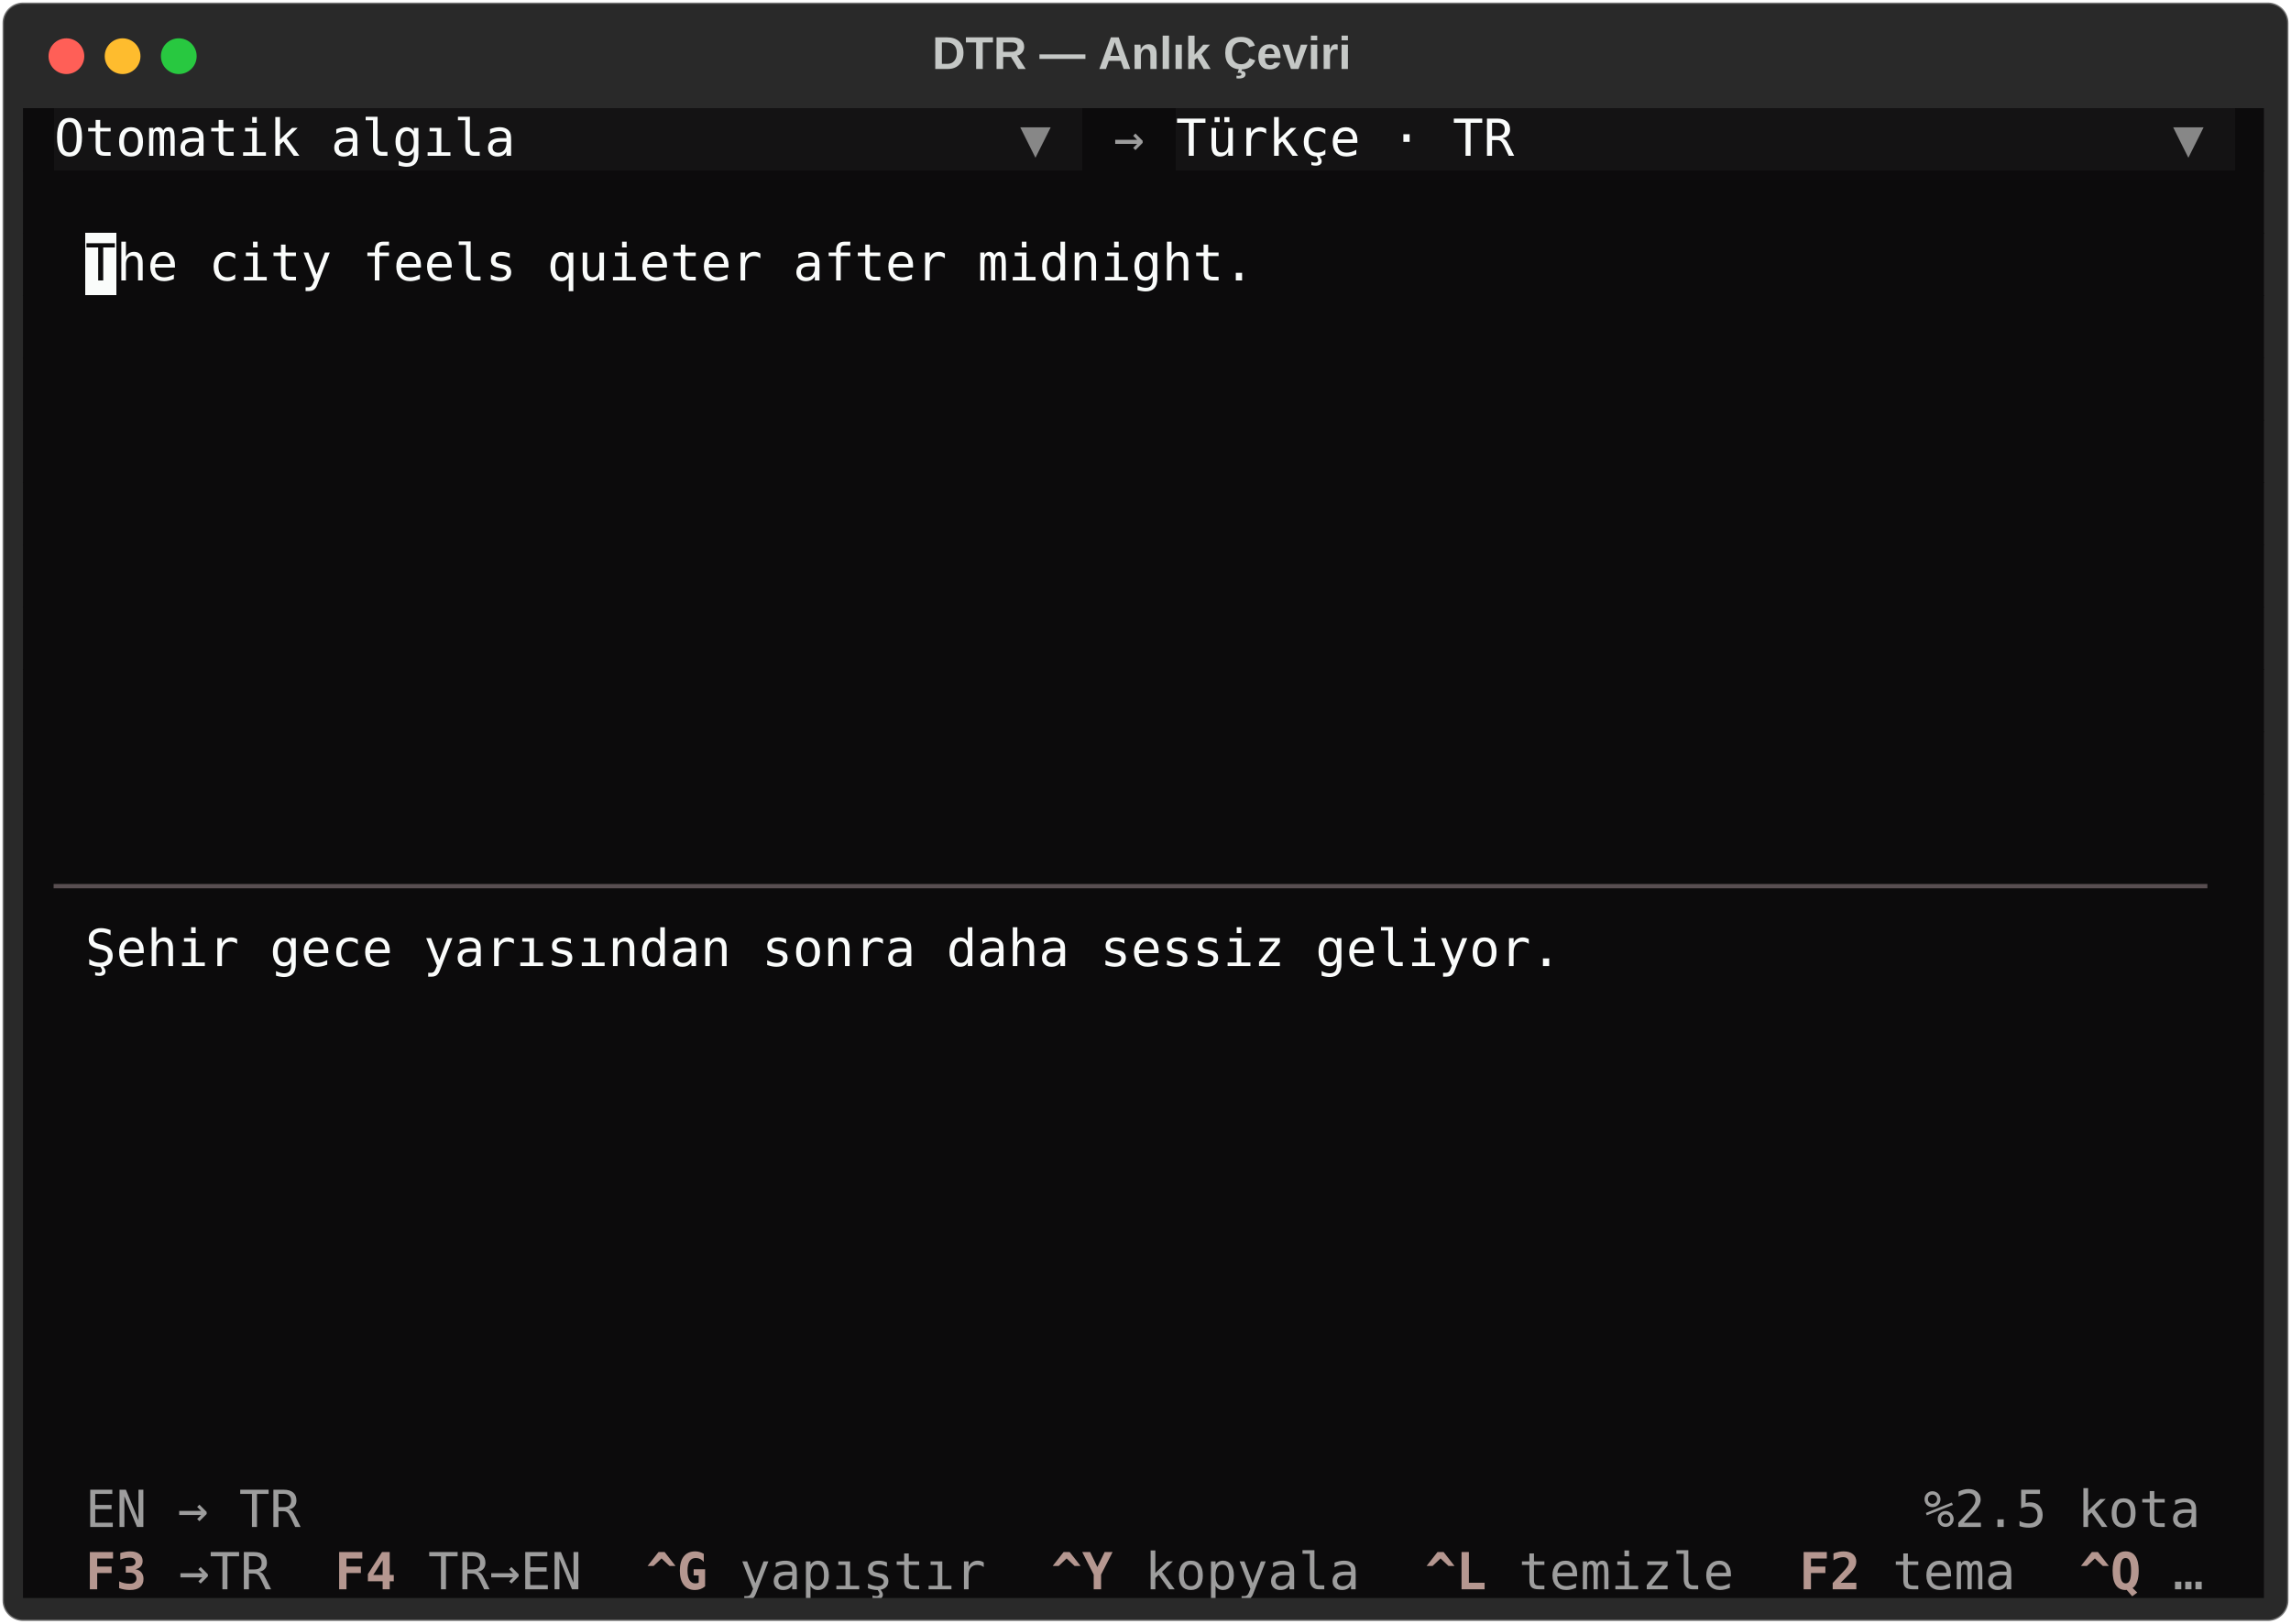
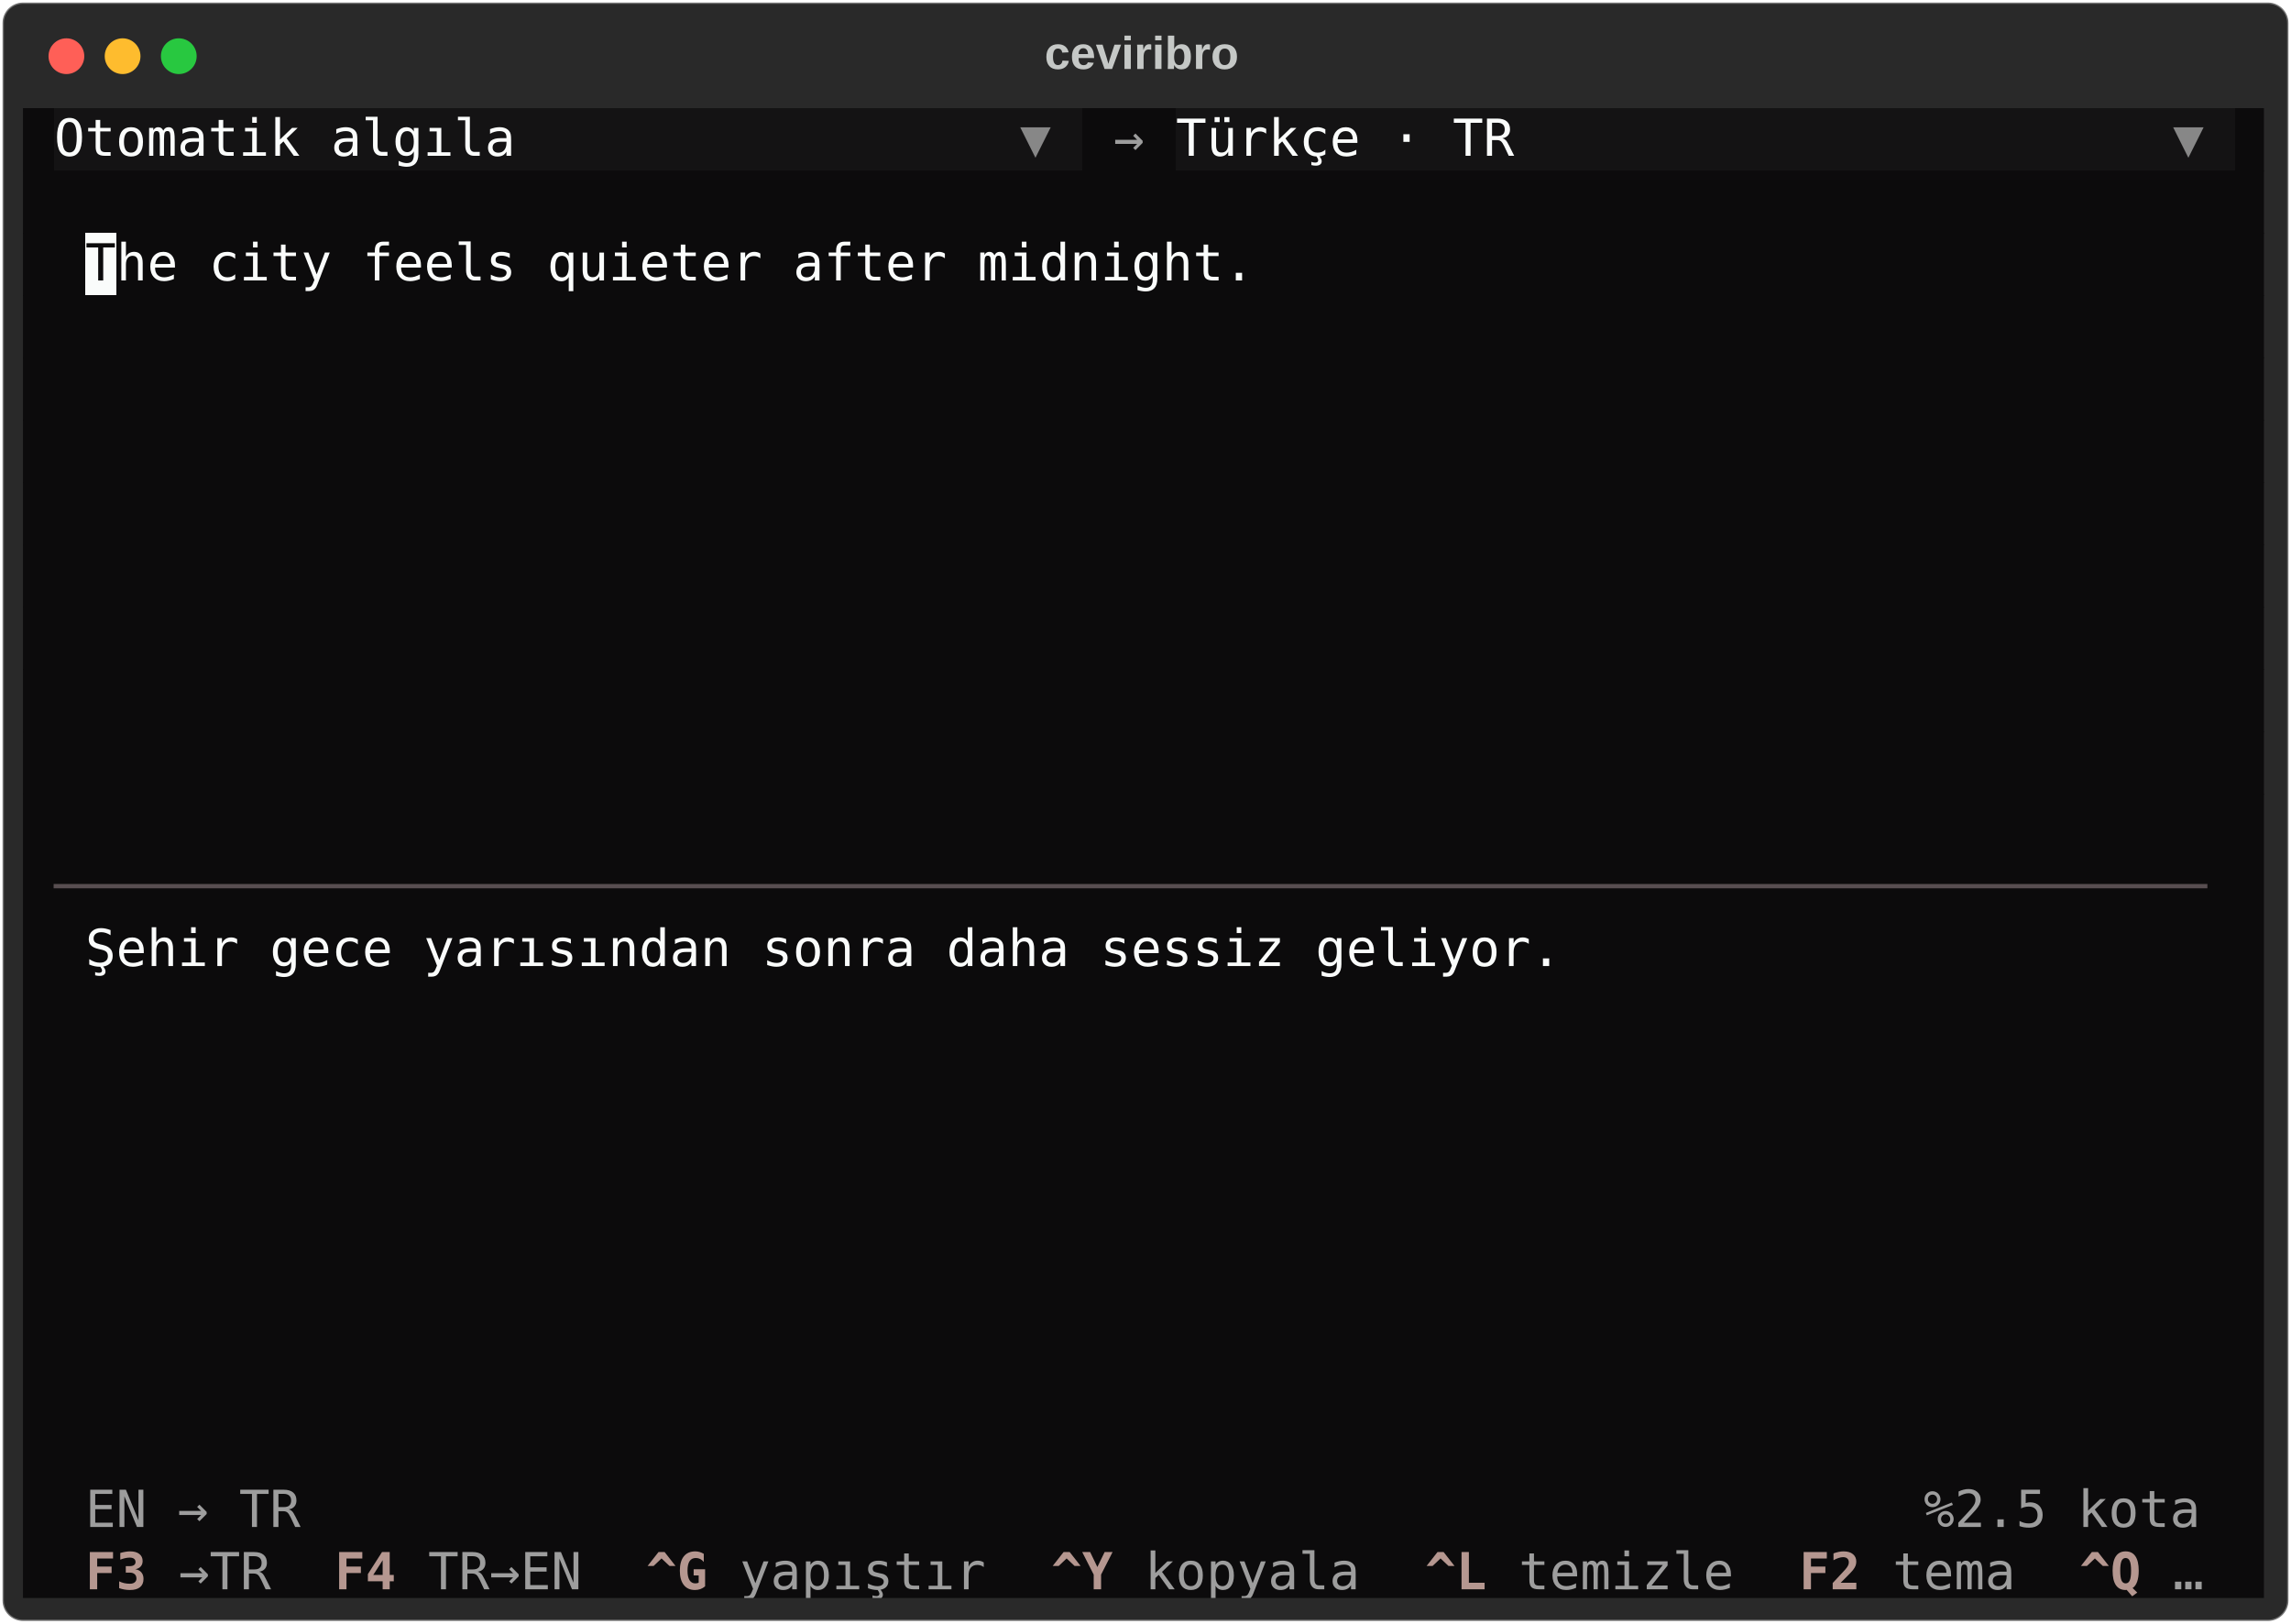
<svg xmlns="http://www.w3.org/2000/svg" class="rich-terminal" viewBox="0 0 897 635.6">
  <style>

    @font-face {
        font-family: "Fira Code";
        src: local("FiraCode-Regular"),
                url("https://cdnjs.cloudflare.com/ajax/libs/firacode/6.2.0/woff2/FiraCode-Regular.woff2") format("woff2"),
                url("https://cdnjs.cloudflare.com/ajax/libs/firacode/6.2.0/woff/FiraCode-Regular.woff") format("woff");
        font-style: normal;
        font-weight: 400;
    }
    @font-face {
        font-family: "Fira Code";
        src: local("FiraCode-Bold"),
                url("https://cdnjs.cloudflare.com/ajax/libs/firacode/6.2.0/woff2/FiraCode-Bold.woff2") format("woff2"),
                url("https://cdnjs.cloudflare.com/ajax/libs/firacode/6.2.0/woff/FiraCode-Bold.woff") format("woff");
        font-style: bold;
        font-weight: 700;
    }

-     .terminal-3074211205-matrix {
+     .terminal-1019590566-matrix {
        font-family: Fira Code, monospace;
        font-size: 20px;
        line-height: 24.4px;
        font-variant-east-asian: full-width;
    }

-     .terminal-3074211205-title {
+     .terminal-1019590566-title {
        font-size: 18px;
        font-weight: bold;
        font-family: arial;
    }

-     .terminal-3074211205-r1 { fill: #c5c8c6 }
- .terminal-3074211205-r2 { fill: #fafcfb }
- .terminal-3074211205-r3 { fill: #878787 }
- .terminal-3074211205-r4 { fill: #9d9d9d }
- .terminal-3074211205-r5 { fill: #0c0b0c }
- .terminal-3074211205-r6 { fill: #584e51 }
- .terminal-3074211205-r7 { fill: #b59790;font-weight: bold }
+     .terminal-1019590566-r1 { fill: #c5c8c6 }
+ .terminal-1019590566-r2 { fill: #fafcfb }
+ .terminal-1019590566-r3 { fill: #878787 }
+ .terminal-1019590566-r4 { fill: #9d9d9d }
+ .terminal-1019590566-r5 { fill: #0c0b0c }
+ .terminal-1019590566-r6 { fill: #584e51 }
+ .terminal-1019590566-r7 { fill: #b59790;font-weight: bold }
    </style>
  <defs>
-     <clipPath id="terminal-3074211205-clip-terminal">
+     <clipPath id="terminal-1019590566-clip-terminal">
      <rect x="0" y="0" width="877.4" height="584.6" />
    </clipPath>
-     <clipPath id="terminal-3074211205-line-0">
+     <clipPath id="terminal-1019590566-line-0">
      <rect x="0" y="1.5" width="878.4" height="24.65" />
    </clipPath>
-     <clipPath id="terminal-3074211205-line-1">
+     <clipPath id="terminal-1019590566-line-1">
      <rect x="0" y="25.9" width="878.4" height="24.65" />
    </clipPath>
-     <clipPath id="terminal-3074211205-line-2">
+     <clipPath id="terminal-1019590566-line-2">
      <rect x="0" y="50.3" width="878.4" height="24.65" />
    </clipPath>
-     <clipPath id="terminal-3074211205-line-3">
+     <clipPath id="terminal-1019590566-line-3">
      <rect x="0" y="74.7" width="878.4" height="24.65" />
    </clipPath>
-     <clipPath id="terminal-3074211205-line-4">
+     <clipPath id="terminal-1019590566-line-4">
      <rect x="0" y="99.1" width="878.4" height="24.65" />
    </clipPath>
-     <clipPath id="terminal-3074211205-line-5">
+     <clipPath id="terminal-1019590566-line-5">
      <rect x="0" y="123.5" width="878.4" height="24.65" />
    </clipPath>
-     <clipPath id="terminal-3074211205-line-6">
+     <clipPath id="terminal-1019590566-line-6">
      <rect x="0" y="147.9" width="878.4" height="24.65" />
    </clipPath>
-     <clipPath id="terminal-3074211205-line-7">
+     <clipPath id="terminal-1019590566-line-7">
      <rect x="0" y="172.3" width="878.4" height="24.65" />
    </clipPath>
-     <clipPath id="terminal-3074211205-line-8">
+     <clipPath id="terminal-1019590566-line-8">
      <rect x="0" y="196.7" width="878.4" height="24.65" />
    </clipPath>
-     <clipPath id="terminal-3074211205-line-9">
+     <clipPath id="terminal-1019590566-line-9">
      <rect x="0" y="221.1" width="878.4" height="24.65" />
    </clipPath>
-     <clipPath id="terminal-3074211205-line-10">
+     <clipPath id="terminal-1019590566-line-10">
      <rect x="0" y="245.5" width="878.4" height="24.65" />
    </clipPath>
-     <clipPath id="terminal-3074211205-line-11">
+     <clipPath id="terminal-1019590566-line-11">
      <rect x="0" y="269.9" width="878.4" height="24.65" />
    </clipPath>
-     <clipPath id="terminal-3074211205-line-12">
+     <clipPath id="terminal-1019590566-line-12">
      <rect x="0" y="294.3" width="878.4" height="24.65" />
    </clipPath>
-     <clipPath id="terminal-3074211205-line-13">
+     <clipPath id="terminal-1019590566-line-13">
      <rect x="0" y="318.7" width="878.4" height="24.65" />
    </clipPath>
-     <clipPath id="terminal-3074211205-line-14">
+     <clipPath id="terminal-1019590566-line-14">
      <rect x="0" y="343.1" width="878.4" height="24.65" />
    </clipPath>
-     <clipPath id="terminal-3074211205-line-15">
+     <clipPath id="terminal-1019590566-line-15">
      <rect x="0" y="367.5" width="878.4" height="24.65" />
    </clipPath>
-     <clipPath id="terminal-3074211205-line-16">
+     <clipPath id="terminal-1019590566-line-16">
      <rect x="0" y="391.9" width="878.4" height="24.65" />
    </clipPath>
-     <clipPath id="terminal-3074211205-line-17">
+     <clipPath id="terminal-1019590566-line-17">
      <rect x="0" y="416.3" width="878.4" height="24.65" />
    </clipPath>
-     <clipPath id="terminal-3074211205-line-18">
+     <clipPath id="terminal-1019590566-line-18">
      <rect x="0" y="440.7" width="878.4" height="24.65" />
    </clipPath>
-     <clipPath id="terminal-3074211205-line-19">
+     <clipPath id="terminal-1019590566-line-19">
      <rect x="0" y="465.1" width="878.4" height="24.65" />
    </clipPath>
-     <clipPath id="terminal-3074211205-line-20">
+     <clipPath id="terminal-1019590566-line-20">
      <rect x="0" y="489.5" width="878.4" height="24.65" />
    </clipPath>
-     <clipPath id="terminal-3074211205-line-21">
+     <clipPath id="terminal-1019590566-line-21">
      <rect x="0" y="513.9" width="878.4" height="24.65" />
    </clipPath>
-     <clipPath id="terminal-3074211205-line-22">
+     <clipPath id="terminal-1019590566-line-22">
      <rect x="0" y="538.3" width="878.4" height="24.65" />
    </clipPath>
  </defs>
  <rect fill="#292929" stroke="rgba(255,255,255,0.35)" stroke-width="1" x="1" y="1" width="895" height="633.6" rx="8" />
-   <text class="terminal-3074211205-title" fill="#c5c8c6" text-anchor="middle" x="447" y="27">DTR — Anlık Çeviri</text>
+   <text class="terminal-1019590566-title" fill="#c5c8c6" text-anchor="middle" x="447" y="27">ceviribro</text>
  <g transform="translate(26,22)">
    <circle cx="0" cy="0" r="7" fill="#ff5f57" />
    <circle cx="22" cy="0" r="7" fill="#febc2e" />
    <circle cx="44" cy="0" r="7" fill="#28c840" />
  </g>
-   <g transform="translate(9, 41)" clip-path="url(#terminal-3074211205-clip-terminal)">
+   <g transform="translate(9, 41)" clip-path="url(#terminal-1019590566-clip-terminal)">
    <rect fill="#0c0b0c" x="0" y="1.5" width="12.2" height="24.65" shape-rendering="crispEdges" />
    <rect fill="#141314" x="12.2" y="1.5" width="183" height="24.65" shape-rendering="crispEdges" />
    <rect fill="#141314" x="195.2" y="1.5" width="183" height="24.65" shape-rendering="crispEdges" />
    <rect fill="#141314" x="378.2" y="1.5" width="12.2" height="24.65" shape-rendering="crispEdges" />
    <rect fill="#141314" x="390.4" y="1.5" width="12.2" height="24.65" shape-rendering="crispEdges" />
    <rect fill="#141314" x="402.6" y="1.5" width="12.2" height="24.65" shape-rendering="crispEdges" />
    <rect fill="#0c0b0c" x="414.8" y="1.5" width="12.2" height="24.65" shape-rendering="crispEdges" />
    <rect fill="#0c0b0c" x="427" y="1.5" width="12.2" height="24.65" shape-rendering="crispEdges" />
    <rect fill="#0c0b0c" x="439.2" y="1.5" width="12.2" height="24.65" shape-rendering="crispEdges" />
    <rect fill="#141314" x="451.4" y="1.5" width="134.2" height="24.65" shape-rendering="crispEdges" />
    <rect fill="#141314" x="585.6" y="1.5" width="244" height="24.65" shape-rendering="crispEdges" />
    <rect fill="#141314" x="829.6" y="1.5" width="12.2" height="24.65" shape-rendering="crispEdges" />
    <rect fill="#141314" x="841.8" y="1.5" width="12.2" height="24.65" shape-rendering="crispEdges" />
    <rect fill="#141314" x="854" y="1.5" width="12.2" height="24.65" shape-rendering="crispEdges" />
    <rect fill="#0c0b0c" x="866.2" y="1.5" width="12.2" height="24.65" shape-rendering="crispEdges" />
    <rect fill="#0c0b0c" x="0" y="25.9" width="12.2" height="24.65" shape-rendering="crispEdges" />
    <rect fill="#0c0b0c" x="12.2" y="25.9" width="854" height="24.65" shape-rendering="crispEdges" />
    <rect fill="#0c0b0c" x="866.2" y="25.9" width="12.2" height="24.65" shape-rendering="crispEdges" />
    <rect fill="#0c0b0c" x="0" y="50.3" width="12.2" height="24.65" shape-rendering="crispEdges" />
    <rect fill="#0c0b0c" x="12.2" y="50.3" width="12.2" height="24.65" shape-rendering="crispEdges" />
    <rect fill="#fafcfb" x="24.4" y="50.3" width="12.2" height="24.65" shape-rendering="crispEdges" />
    <rect fill="#0c0b0c" x="36.6" y="50.3" width="463.6" height="24.65" shape-rendering="crispEdges" />
    <rect fill="#0c0b0c" x="500.2" y="50.3" width="353.8" height="24.65" shape-rendering="crispEdges" />
    <rect fill="#0c0b0c" x="854" y="50.3" width="12.2" height="24.65" shape-rendering="crispEdges" />
    <rect fill="#0c0b0c" x="866.2" y="50.3" width="12.2" height="24.65" shape-rendering="crispEdges" />
    <rect fill="#0c0b0c" x="0" y="74.7" width="12.2" height="24.65" shape-rendering="crispEdges" />
    <rect fill="#0c0b0c" x="12.2" y="74.7" width="12.2" height="24.65" shape-rendering="crispEdges" />
    <rect fill="#0c0b0c" x="24.4" y="74.7" width="829.6" height="24.65" shape-rendering="crispEdges" />
    <rect fill="#0c0b0c" x="854" y="74.7" width="12.2" height="24.65" shape-rendering="crispEdges" />
    <rect fill="#0c0b0c" x="866.2" y="74.7" width="12.2" height="24.65" shape-rendering="crispEdges" />
    <rect fill="#0c0b0c" x="0" y="99.1" width="12.2" height="24.65" shape-rendering="crispEdges" />
    <rect fill="#0c0b0c" x="12.2" y="99.1" width="12.2" height="24.65" shape-rendering="crispEdges" />
    <rect fill="#0c0b0c" x="24.4" y="99.1" width="829.6" height="24.65" shape-rendering="crispEdges" />
    <rect fill="#0c0b0c" x="854" y="99.1" width="12.2" height="24.65" shape-rendering="crispEdges" />
    <rect fill="#0c0b0c" x="866.2" y="99.1" width="12.2" height="24.65" shape-rendering="crispEdges" />
    <rect fill="#0c0b0c" x="0" y="123.5" width="12.2" height="24.65" shape-rendering="crispEdges" />
    <rect fill="#0c0b0c" x="12.2" y="123.5" width="12.2" height="24.65" shape-rendering="crispEdges" />
    <rect fill="#0c0b0c" x="24.4" y="123.5" width="829.6" height="24.65" shape-rendering="crispEdges" />
    <rect fill="#0c0b0c" x="854" y="123.5" width="12.2" height="24.65" shape-rendering="crispEdges" />
    <rect fill="#0c0b0c" x="866.2" y="123.5" width="12.2" height="24.65" shape-rendering="crispEdges" />
    <rect fill="#0c0b0c" x="0" y="147.9" width="12.2" height="24.65" shape-rendering="crispEdges" />
    <rect fill="#0c0b0c" x="12.2" y="147.9" width="12.2" height="24.65" shape-rendering="crispEdges" />
    <rect fill="#0c0b0c" x="24.4" y="147.9" width="829.6" height="24.65" shape-rendering="crispEdges" />
    <rect fill="#0c0b0c" x="854" y="147.9" width="12.2" height="24.65" shape-rendering="crispEdges" />
    <rect fill="#0c0b0c" x="866.2" y="147.9" width="12.2" height="24.65" shape-rendering="crispEdges" />
    <rect fill="#0c0b0c" x="0" y="172.3" width="12.2" height="24.65" shape-rendering="crispEdges" />
    <rect fill="#0c0b0c" x="12.2" y="172.3" width="12.2" height="24.65" shape-rendering="crispEdges" />
    <rect fill="#0c0b0c" x="24.4" y="172.3" width="829.6" height="24.65" shape-rendering="crispEdges" />
    <rect fill="#0c0b0c" x="854" y="172.3" width="12.2" height="24.65" shape-rendering="crispEdges" />
    <rect fill="#0c0b0c" x="866.2" y="172.3" width="12.2" height="24.65" shape-rendering="crispEdges" />
    <rect fill="#0c0b0c" x="0" y="196.7" width="12.2" height="24.65" shape-rendering="crispEdges" />
    <rect fill="#0c0b0c" x="12.2" y="196.7" width="12.2" height="24.65" shape-rendering="crispEdges" />
    <rect fill="#0c0b0c" x="24.4" y="196.7" width="829.6" height="24.65" shape-rendering="crispEdges" />
    <rect fill="#0c0b0c" x="854" y="196.7" width="12.2" height="24.65" shape-rendering="crispEdges" />
    <rect fill="#0c0b0c" x="866.2" y="196.7" width="12.2" height="24.65" shape-rendering="crispEdges" />
    <rect fill="#0c0b0c" x="0" y="221.1" width="12.2" height="24.65" shape-rendering="crispEdges" />
    <rect fill="#0c0b0c" x="12.2" y="221.1" width="12.2" height="24.65" shape-rendering="crispEdges" />
    <rect fill="#0c0b0c" x="24.4" y="221.1" width="829.6" height="24.65" shape-rendering="crispEdges" />
    <rect fill="#0c0b0c" x="854" y="221.1" width="12.2" height="24.65" shape-rendering="crispEdges" />
    <rect fill="#0c0b0c" x="866.2" y="221.1" width="12.2" height="24.65" shape-rendering="crispEdges" />
    <rect fill="#0c0b0c" x="0" y="245.5" width="12.2" height="24.65" shape-rendering="crispEdges" />
    <rect fill="#0c0b0c" x="12.2" y="245.5" width="12.2" height="24.65" shape-rendering="crispEdges" />
    <rect fill="#0c0b0c" x="24.4" y="245.5" width="829.6" height="24.65" shape-rendering="crispEdges" />
    <rect fill="#0c0b0c" x="854" y="245.5" width="12.2" height="24.65" shape-rendering="crispEdges" />
    <rect fill="#0c0b0c" x="866.2" y="245.5" width="12.2" height="24.65" shape-rendering="crispEdges" />
    <rect fill="#0c0b0c" x="0" y="269.9" width="12.2" height="24.65" shape-rendering="crispEdges" />
    <rect fill="#0c0b0c" x="12.2" y="269.9" width="12.2" height="24.65" shape-rendering="crispEdges" />
    <rect fill="#0c0b0c" x="24.4" y="269.9" width="829.6" height="24.65" shape-rendering="crispEdges" />
    <rect fill="#0c0b0c" x="854" y="269.9" width="12.2" height="24.65" shape-rendering="crispEdges" />
    <rect fill="#0c0b0c" x="866.2" y="269.9" width="12.2" height="24.65" shape-rendering="crispEdges" />
    <rect fill="#0c0b0c" x="0" y="294.3" width="12.2" height="24.65" shape-rendering="crispEdges" />
    <rect fill="#0c0b0c" x="12.2" y="294.3" width="854" height="24.65" shape-rendering="crispEdges" />
    <rect fill="#0c0b0c" x="866.2" y="294.3" width="12.2" height="24.65" shape-rendering="crispEdges" />
    <rect fill="#0c0b0c" x="0" y="318.7" width="12.2" height="24.65" shape-rendering="crispEdges" />
    <rect fill="#0c0b0c" x="12.2" y="318.7" width="12.2" height="24.65" shape-rendering="crispEdges" />
    <rect fill="#0c0b0c" x="24.4" y="318.7" width="597.8" height="24.65" shape-rendering="crispEdges" />
    <rect fill="#0c0b0c" x="622.2" y="318.7" width="231.8" height="24.65" shape-rendering="crispEdges" />
    <rect fill="#0c0b0c" x="854" y="318.7" width="12.2" height="24.65" shape-rendering="crispEdges" />
    <rect fill="#0c0b0c" x="866.2" y="318.7" width="12.2" height="24.65" shape-rendering="crispEdges" />
    <rect fill="#0c0b0c" x="0" y="343.1" width="12.2" height="24.65" shape-rendering="crispEdges" />
    <rect fill="#0c0b0c" x="12.2" y="343.1" width="12.2" height="24.65" shape-rendering="crispEdges" />
    <rect fill="#0c0b0c" x="24.4" y="343.1" width="829.6" height="24.65" shape-rendering="crispEdges" />
    <rect fill="#0c0b0c" x="854" y="343.1" width="12.2" height="24.65" shape-rendering="crispEdges" />
    <rect fill="#0c0b0c" x="866.2" y="343.1" width="12.2" height="24.65" shape-rendering="crispEdges" />
    <rect fill="#0c0b0c" x="0" y="367.5" width="12.2" height="24.65" shape-rendering="crispEdges" />
    <rect fill="#0c0b0c" x="12.2" y="367.5" width="12.2" height="24.65" shape-rendering="crispEdges" />
    <rect fill="#0c0b0c" x="24.4" y="367.5" width="829.6" height="24.65" shape-rendering="crispEdges" />
    <rect fill="#0c0b0c" x="854" y="367.5" width="12.2" height="24.65" shape-rendering="crispEdges" />
    <rect fill="#0c0b0c" x="866.2" y="367.5" width="12.2" height="24.65" shape-rendering="crispEdges" />
    <rect fill="#0c0b0c" x="0" y="391.9" width="12.2" height="24.65" shape-rendering="crispEdges" />
    <rect fill="#0c0b0c" x="12.2" y="391.9" width="12.2" height="24.65" shape-rendering="crispEdges" />
    <rect fill="#0c0b0c" x="24.4" y="391.9" width="829.6" height="24.65" shape-rendering="crispEdges" />
    <rect fill="#0c0b0c" x="854" y="391.9" width="12.2" height="24.65" shape-rendering="crispEdges" />
    <rect fill="#0c0b0c" x="866.2" y="391.9" width="12.2" height="24.65" shape-rendering="crispEdges" />
    <rect fill="#0c0b0c" x="0" y="416.3" width="12.2" height="24.65" shape-rendering="crispEdges" />
    <rect fill="#0c0b0c" x="12.2" y="416.3" width="12.2" height="24.65" shape-rendering="crispEdges" />
    <rect fill="#0c0b0c" x="24.4" y="416.3" width="829.6" height="24.65" shape-rendering="crispEdges" />
    <rect fill="#0c0b0c" x="854" y="416.3" width="12.2" height="24.65" shape-rendering="crispEdges" />
    <rect fill="#0c0b0c" x="866.2" y="416.3" width="12.2" height="24.65" shape-rendering="crispEdges" />
    <rect fill="#0c0b0c" x="0" y="440.7" width="12.2" height="24.65" shape-rendering="crispEdges" />
    <rect fill="#0c0b0c" x="12.2" y="440.7" width="12.2" height="24.65" shape-rendering="crispEdges" />
    <rect fill="#0c0b0c" x="24.4" y="440.7" width="829.6" height="24.65" shape-rendering="crispEdges" />
    <rect fill="#0c0b0c" x="854" y="440.7" width="12.2" height="24.65" shape-rendering="crispEdges" />
    <rect fill="#0c0b0c" x="866.2" y="440.7" width="12.2" height="24.65" shape-rendering="crispEdges" />
    <rect fill="#0c0b0c" x="0" y="465.1" width="12.2" height="24.65" shape-rendering="crispEdges" />
    <rect fill="#0c0b0c" x="12.2" y="465.1" width="12.2" height="24.65" shape-rendering="crispEdges" />
    <rect fill="#0c0b0c" x="24.4" y="465.1" width="829.6" height="24.65" shape-rendering="crispEdges" />
    <rect fill="#0c0b0c" x="854" y="465.1" width="12.2" height="24.65" shape-rendering="crispEdges" />
    <rect fill="#0c0b0c" x="866.2" y="465.1" width="12.2" height="24.65" shape-rendering="crispEdges" />
    <rect fill="#0c0b0c" x="0" y="489.5" width="12.2" height="24.65" shape-rendering="crispEdges" />
    <rect fill="#0c0b0c" x="12.2" y="489.5" width="12.2" height="24.65" shape-rendering="crispEdges" />
    <rect fill="#0c0b0c" x="24.4" y="489.5" width="829.6" height="24.65" shape-rendering="crispEdges" />
    <rect fill="#0c0b0c" x="854" y="489.5" width="12.2" height="24.65" shape-rendering="crispEdges" />
    <rect fill="#0c0b0c" x="866.2" y="489.5" width="12.2" height="24.65" shape-rendering="crispEdges" />
    <rect fill="#0c0b0c" x="0" y="513.9" width="12.2" height="24.65" shape-rendering="crispEdges" />
    <rect fill="#0c0b0c" x="12.2" y="513.9" width="12.2" height="24.65" shape-rendering="crispEdges" />
    <rect fill="#0c0b0c" x="24.4" y="513.9" width="829.6" height="24.65" shape-rendering="crispEdges" />
    <rect fill="#0c0b0c" x="854" y="513.9" width="12.2" height="24.65" shape-rendering="crispEdges" />
    <rect fill="#0c0b0c" x="866.2" y="513.9" width="12.2" height="24.65" shape-rendering="crispEdges" />
    <rect fill="#0c0b0c" x="0" y="538.3" width="12.2" height="24.65" shape-rendering="crispEdges" />
    <rect fill="#0c0b0c" x="12.2" y="538.3" width="12.2" height="24.65" shape-rendering="crispEdges" />
    <rect fill="#0c0b0c" x="24.4" y="538.3" width="85.4" height="24.65" shape-rendering="crispEdges" />
    <rect fill="#0c0b0c" x="109.8" y="538.3" width="634.4" height="24.65" shape-rendering="crispEdges" />
    <rect fill="#0c0b0c" x="744.2" y="538.3" width="109.8" height="24.65" shape-rendering="crispEdges" />
    <rect fill="#0c0b0c" x="854" y="538.3" width="12.2" height="24.65" shape-rendering="crispEdges" />
    <rect fill="#0c0b0c" x="866.2" y="538.3" width="12.2" height="24.65" shape-rendering="crispEdges" />
    <rect fill="#0c0b0c" x="0" y="562.7" width="12.2" height="24.65" shape-rendering="crispEdges" />
    <rect fill="#0c0b0c" x="12.2" y="562.7" width="12.2" height="24.65" shape-rendering="crispEdges" />
    <rect fill="#0c0b0c" x="24.4" y="562.7" width="36.6" height="24.65" shape-rendering="crispEdges" />
    <rect fill="#0c0b0c" x="61" y="562.7" width="61" height="24.65" shape-rendering="crispEdges" />
    <rect fill="#0c0b0c" x="122" y="562.7" width="36.6" height="24.65" shape-rendering="crispEdges" />
    <rect fill="#0c0b0c" x="158.6" y="562.7" width="85.4" height="24.65" shape-rendering="crispEdges" />
    <rect fill="#0c0b0c" x="244" y="562.7" width="36.6" height="24.65" shape-rendering="crispEdges" />
    <rect fill="#0c0b0c" x="280.6" y="562.7" width="122" height="24.65" shape-rendering="crispEdges" />
    <rect fill="#0c0b0c" x="402.6" y="562.7" width="36.6" height="24.65" shape-rendering="crispEdges" />
    <rect fill="#0c0b0c" x="439.2" y="562.7" width="109.8" height="24.65" shape-rendering="crispEdges" />
    <rect fill="#0c0b0c" x="549" y="562.7" width="36.6" height="24.65" shape-rendering="crispEdges" />
    <rect fill="#0c0b0c" x="585.6" y="562.7" width="109.8" height="24.65" shape-rendering="crispEdges" />
    <rect fill="#0c0b0c" x="695.4" y="562.7" width="36.6" height="24.65" shape-rendering="crispEdges" />
    <rect fill="#0c0b0c" x="732" y="562.7" width="73.2" height="24.65" shape-rendering="crispEdges" />
    <rect fill="#0c0b0c" x="805.2" y="562.7" width="36.6" height="24.65" shape-rendering="crispEdges" />
    <rect fill="#0c0b0c" x="841.8" y="562.7" width="12.2" height="24.65" shape-rendering="crispEdges" />
    <rect fill="#0c0b0c" x="854" y="562.7" width="12.2" height="24.65" shape-rendering="crispEdges" />
    <rect fill="#0c0b0c" x="866.2" y="562.7" width="12.2" height="24.65" shape-rendering="crispEdges" />
-     <g class="terminal-3074211205-matrix">
-       <text class="terminal-3074211205-r2" x="12.2" y="20" textLength="183" clip-path="url(#terminal-3074211205-line-0)">Otomatik algıla</text>
-       <text class="terminal-3074211205-r3" x="390.4" y="20" textLength="12.2" clip-path="url(#terminal-3074211205-line-0)">▼</text>
-       <text class="terminal-3074211205-r4" x="427" y="20" textLength="12.2" clip-path="url(#terminal-3074211205-line-0)">→</text>
-       <text class="terminal-3074211205-r2" x="451.4" y="20" textLength="134.2" clip-path="url(#terminal-3074211205-line-0)">Türkçe · TR</text>
-       <text class="terminal-3074211205-r3" x="841.8" y="20" textLength="12.2" clip-path="url(#terminal-3074211205-line-0)">▼</text>
-       <text class="terminal-3074211205-r1" x="878.4" y="20" textLength="12.2" clip-path="url(#terminal-3074211205-line-0)">
- </text>
-       <text class="terminal-3074211205-r1" x="878.4" y="44.4" textLength="12.2" clip-path="url(#terminal-3074211205-line-1)">
- </text>
-       <text class="terminal-3074211205-r5" x="24.4" y="68.8" textLength="12.2" clip-path="url(#terminal-3074211205-line-2)">T</text>
-       <text class="terminal-3074211205-r2" x="36.6" y="68.8" textLength="463.6" clip-path="url(#terminal-3074211205-line-2)">he city feels quieter after midnight. </text>
-       <text class="terminal-3074211205-r1" x="878.4" y="68.8" textLength="12.2" clip-path="url(#terminal-3074211205-line-2)">
- </text>
-       <text class="terminal-3074211205-r1" x="878.4" y="93.2" textLength="12.2" clip-path="url(#terminal-3074211205-line-3)">
- </text>
-       <text class="terminal-3074211205-r1" x="878.4" y="117.6" textLength="12.2" clip-path="url(#terminal-3074211205-line-4)">
- </text>
-       <text class="terminal-3074211205-r1" x="878.4" y="142" textLength="12.2" clip-path="url(#terminal-3074211205-line-5)">
- </text>
-       <text class="terminal-3074211205-r1" x="878.4" y="166.4" textLength="12.2" clip-path="url(#terminal-3074211205-line-6)">
- </text>
-       <text class="terminal-3074211205-r1" x="878.4" y="190.8" textLength="12.2" clip-path="url(#terminal-3074211205-line-7)">
- </text>
-       <text class="terminal-3074211205-r1" x="878.4" y="215.2" textLength="12.2" clip-path="url(#terminal-3074211205-line-8)">
- </text>
-       <text class="terminal-3074211205-r1" x="878.4" y="239.6" textLength="12.2" clip-path="url(#terminal-3074211205-line-9)">
- </text>
-       <text class="terminal-3074211205-r1" x="878.4" y="264" textLength="12.2" clip-path="url(#terminal-3074211205-line-10)">
- </text>
-       <text class="terminal-3074211205-r1" x="878.4" y="288.4" textLength="12.2" clip-path="url(#terminal-3074211205-line-11)">
- </text>
-       <text class="terminal-3074211205-r6" x="12.2" y="312.8" textLength="854" clip-path="url(#terminal-3074211205-line-12)">──────────────────────────────────────────────────────────────────────</text>
-       <text class="terminal-3074211205-r1" x="878.4" y="312.8" textLength="12.2" clip-path="url(#terminal-3074211205-line-12)">
- </text>
-       <text class="terminal-3074211205-r2" x="24.4" y="337.2" textLength="597.8" clip-path="url(#terminal-3074211205-line-13)">Şehir gece yarısından sonra daha sessiz geliyor. </text>
-       <text class="terminal-3074211205-r1" x="878.4" y="337.2" textLength="12.2" clip-path="url(#terminal-3074211205-line-13)">
- </text>
-       <text class="terminal-3074211205-r1" x="878.4" y="361.6" textLength="12.2" clip-path="url(#terminal-3074211205-line-14)">
- </text>
-       <text class="terminal-3074211205-r1" x="878.4" y="386" textLength="12.2" clip-path="url(#terminal-3074211205-line-15)">
- </text>
-       <text class="terminal-3074211205-r1" x="878.4" y="410.4" textLength="12.2" clip-path="url(#terminal-3074211205-line-16)">
- </text>
-       <text class="terminal-3074211205-r1" x="878.4" y="434.8" textLength="12.2" clip-path="url(#terminal-3074211205-line-17)">
- </text>
-       <text class="terminal-3074211205-r1" x="878.4" y="459.2" textLength="12.2" clip-path="url(#terminal-3074211205-line-18)">
- </text>
-       <text class="terminal-3074211205-r1" x="878.4" y="483.6" textLength="12.2" clip-path="url(#terminal-3074211205-line-19)">
- </text>
-       <text class="terminal-3074211205-r1" x="878.4" y="508" textLength="12.2" clip-path="url(#terminal-3074211205-line-20)">
- </text>
-       <text class="terminal-3074211205-r1" x="878.4" y="532.4" textLength="12.2" clip-path="url(#terminal-3074211205-line-21)">
- </text>
-       <text class="terminal-3074211205-r4" x="24.4" y="556.8" textLength="85.4" clip-path="url(#terminal-3074211205-line-22)">EN → TR</text>
-       <text class="terminal-3074211205-r4" x="744.2" y="556.8" textLength="109.8" clip-path="url(#terminal-3074211205-line-22)">%2.5 kota</text>
-       <text class="terminal-3074211205-r1" x="878.4" y="556.8" textLength="12.2" clip-path="url(#terminal-3074211205-line-22)">
- </text>
-       <text class="terminal-3074211205-r7" x="24.4" y="581.2" textLength="36.6" clip-path="url(#terminal-3074211205-line-23)">F3 </text>
-       <text class="terminal-3074211205-r4" x="61" y="581.2" textLength="61" clip-path="url(#terminal-3074211205-line-23)">→TR  </text>
-       <text class="terminal-3074211205-r7" x="122" y="581.2" textLength="36.6" clip-path="url(#terminal-3074211205-line-23)">F4 </text>
-       <text class="terminal-3074211205-r4" x="158.6" y="581.2" textLength="85.4" clip-path="url(#terminal-3074211205-line-23)">TR→EN  </text>
-       <text class="terminal-3074211205-r7" x="244" y="581.2" textLength="36.6" clip-path="url(#terminal-3074211205-line-23)">^G </text>
-       <text class="terminal-3074211205-r4" x="280.6" y="581.2" textLength="122" clip-path="url(#terminal-3074211205-line-23)">yapıştır  </text>
-       <text class="terminal-3074211205-r7" x="402.6" y="581.2" textLength="36.6" clip-path="url(#terminal-3074211205-line-23)">^Y </text>
-       <text class="terminal-3074211205-r4" x="439.2" y="581.2" textLength="109.8" clip-path="url(#terminal-3074211205-line-23)">kopyala  </text>
-       <text class="terminal-3074211205-r7" x="549" y="581.2" textLength="36.6" clip-path="url(#terminal-3074211205-line-23)">^L </text>
-       <text class="terminal-3074211205-r4" x="585.6" y="581.2" textLength="109.8" clip-path="url(#terminal-3074211205-line-23)">temizle  </text>
-       <text class="terminal-3074211205-r7" x="695.4" y="581.2" textLength="36.6" clip-path="url(#terminal-3074211205-line-23)">F2 </text>
-       <text class="terminal-3074211205-r4" x="732" y="581.2" textLength="73.2" clip-path="url(#terminal-3074211205-line-23)">tema  </text>
-       <text class="terminal-3074211205-r7" x="805.2" y="581.2" textLength="36.6" clip-path="url(#terminal-3074211205-line-23)">^Q </text>
-       <text class="terminal-3074211205-r4" x="841.8" y="581.2" textLength="12.2" clip-path="url(#terminal-3074211205-line-23)">…</text>
+     <g class="terminal-1019590566-matrix">
+       <text class="terminal-1019590566-r2" x="12.2" y="20" textLength="183" clip-path="url(#terminal-1019590566-line-0)">Otomatik algıla</text>
+       <text class="terminal-1019590566-r3" x="390.4" y="20" textLength="12.2" clip-path="url(#terminal-1019590566-line-0)">▼</text>
+       <text class="terminal-1019590566-r4" x="427" y="20" textLength="12.2" clip-path="url(#terminal-1019590566-line-0)">→</text>
+       <text class="terminal-1019590566-r2" x="451.4" y="20" textLength="134.2" clip-path="url(#terminal-1019590566-line-0)">Türkçe · TR</text>
+       <text class="terminal-1019590566-r3" x="841.8" y="20" textLength="12.2" clip-path="url(#terminal-1019590566-line-0)">▼</text>
+       <text class="terminal-1019590566-r1" x="878.4" y="20" textLength="12.2" clip-path="url(#terminal-1019590566-line-0)">
+ </text>
+       <text class="terminal-1019590566-r1" x="878.4" y="44.4" textLength="12.2" clip-path="url(#terminal-1019590566-line-1)">
+ </text>
+       <text class="terminal-1019590566-r5" x="24.4" y="68.8" textLength="12.2" clip-path="url(#terminal-1019590566-line-2)">T</text>
+       <text class="terminal-1019590566-r2" x="36.6" y="68.8" textLength="463.6" clip-path="url(#terminal-1019590566-line-2)">he city feels quieter after midnight. </text>
+       <text class="terminal-1019590566-r1" x="878.4" y="68.8" textLength="12.2" clip-path="url(#terminal-1019590566-line-2)">
+ </text>
+       <text class="terminal-1019590566-r1" x="878.4" y="93.2" textLength="12.2" clip-path="url(#terminal-1019590566-line-3)">
+ </text>
+       <text class="terminal-1019590566-r1" x="878.4" y="117.6" textLength="12.2" clip-path="url(#terminal-1019590566-line-4)">
+ </text>
+       <text class="terminal-1019590566-r1" x="878.4" y="142" textLength="12.2" clip-path="url(#terminal-1019590566-line-5)">
+ </text>
+       <text class="terminal-1019590566-r1" x="878.4" y="166.4" textLength="12.2" clip-path="url(#terminal-1019590566-line-6)">
+ </text>
+       <text class="terminal-1019590566-r1" x="878.4" y="190.8" textLength="12.2" clip-path="url(#terminal-1019590566-line-7)">
+ </text>
+       <text class="terminal-1019590566-r1" x="878.4" y="215.2" textLength="12.2" clip-path="url(#terminal-1019590566-line-8)">
+ </text>
+       <text class="terminal-1019590566-r1" x="878.4" y="239.6" textLength="12.2" clip-path="url(#terminal-1019590566-line-9)">
+ </text>
+       <text class="terminal-1019590566-r1" x="878.4" y="264" textLength="12.2" clip-path="url(#terminal-1019590566-line-10)">
+ </text>
+       <text class="terminal-1019590566-r1" x="878.4" y="288.4" textLength="12.2" clip-path="url(#terminal-1019590566-line-11)">
+ </text>
+       <text class="terminal-1019590566-r6" x="12.2" y="312.8" textLength="854" clip-path="url(#terminal-1019590566-line-12)">──────────────────────────────────────────────────────────────────────</text>
+       <text class="terminal-1019590566-r1" x="878.4" y="312.8" textLength="12.2" clip-path="url(#terminal-1019590566-line-12)">
+ </text>
+       <text class="terminal-1019590566-r2" x="24.4" y="337.2" textLength="597.8" clip-path="url(#terminal-1019590566-line-13)">Şehir gece yarısından sonra daha sessiz geliyor. </text>
+       <text class="terminal-1019590566-r1" x="878.4" y="337.2" textLength="12.2" clip-path="url(#terminal-1019590566-line-13)">
+ </text>
+       <text class="terminal-1019590566-r1" x="878.4" y="361.6" textLength="12.2" clip-path="url(#terminal-1019590566-line-14)">
+ </text>
+       <text class="terminal-1019590566-r1" x="878.4" y="386" textLength="12.2" clip-path="url(#terminal-1019590566-line-15)">
+ </text>
+       <text class="terminal-1019590566-r1" x="878.4" y="410.4" textLength="12.2" clip-path="url(#terminal-1019590566-line-16)">
+ </text>
+       <text class="terminal-1019590566-r1" x="878.4" y="434.8" textLength="12.2" clip-path="url(#terminal-1019590566-line-17)">
+ </text>
+       <text class="terminal-1019590566-r1" x="878.4" y="459.2" textLength="12.2" clip-path="url(#terminal-1019590566-line-18)">
+ </text>
+       <text class="terminal-1019590566-r1" x="878.4" y="483.6" textLength="12.2" clip-path="url(#terminal-1019590566-line-19)">
+ </text>
+       <text class="terminal-1019590566-r1" x="878.4" y="508" textLength="12.2" clip-path="url(#terminal-1019590566-line-20)">
+ </text>
+       <text class="terminal-1019590566-r1" x="878.4" y="532.4" textLength="12.2" clip-path="url(#terminal-1019590566-line-21)">
+ </text>
+       <text class="terminal-1019590566-r4" x="24.4" y="556.8" textLength="85.4" clip-path="url(#terminal-1019590566-line-22)">EN → TR</text>
+       <text class="terminal-1019590566-r4" x="744.2" y="556.8" textLength="109.8" clip-path="url(#terminal-1019590566-line-22)">%2.5 kota</text>
+       <text class="terminal-1019590566-r1" x="878.4" y="556.8" textLength="12.2" clip-path="url(#terminal-1019590566-line-22)">
+ </text>
+       <text class="terminal-1019590566-r7" x="24.4" y="581.2" textLength="36.6" clip-path="url(#terminal-1019590566-line-23)">F3 </text>
+       <text class="terminal-1019590566-r4" x="61" y="581.2" textLength="61" clip-path="url(#terminal-1019590566-line-23)">→TR  </text>
+       <text class="terminal-1019590566-r7" x="122" y="581.2" textLength="36.6" clip-path="url(#terminal-1019590566-line-23)">F4 </text>
+       <text class="terminal-1019590566-r4" x="158.6" y="581.2" textLength="85.4" clip-path="url(#terminal-1019590566-line-23)">TR→EN  </text>
+       <text class="terminal-1019590566-r7" x="244" y="581.2" textLength="36.6" clip-path="url(#terminal-1019590566-line-23)">^G </text>
+       <text class="terminal-1019590566-r4" x="280.6" y="581.2" textLength="122" clip-path="url(#terminal-1019590566-line-23)">yapıştır  </text>
+       <text class="terminal-1019590566-r7" x="402.6" y="581.2" textLength="36.6" clip-path="url(#terminal-1019590566-line-23)">^Y </text>
+       <text class="terminal-1019590566-r4" x="439.2" y="581.2" textLength="109.8" clip-path="url(#terminal-1019590566-line-23)">kopyala  </text>
+       <text class="terminal-1019590566-r7" x="549" y="581.2" textLength="36.6" clip-path="url(#terminal-1019590566-line-23)">^L </text>
+       <text class="terminal-1019590566-r4" x="585.6" y="581.2" textLength="109.8" clip-path="url(#terminal-1019590566-line-23)">temizle  </text>
+       <text class="terminal-1019590566-r7" x="695.4" y="581.2" textLength="36.6" clip-path="url(#terminal-1019590566-line-23)">F2 </text>
+       <text class="terminal-1019590566-r4" x="732" y="581.2" textLength="73.2" clip-path="url(#terminal-1019590566-line-23)">tema  </text>
+       <text class="terminal-1019590566-r7" x="805.2" y="581.2" textLength="36.6" clip-path="url(#terminal-1019590566-line-23)">^Q </text>
+       <text class="terminal-1019590566-r4" x="841.8" y="581.2" textLength="12.2" clip-path="url(#terminal-1019590566-line-23)">…</text>
    </g>
  </g>
</svg>
